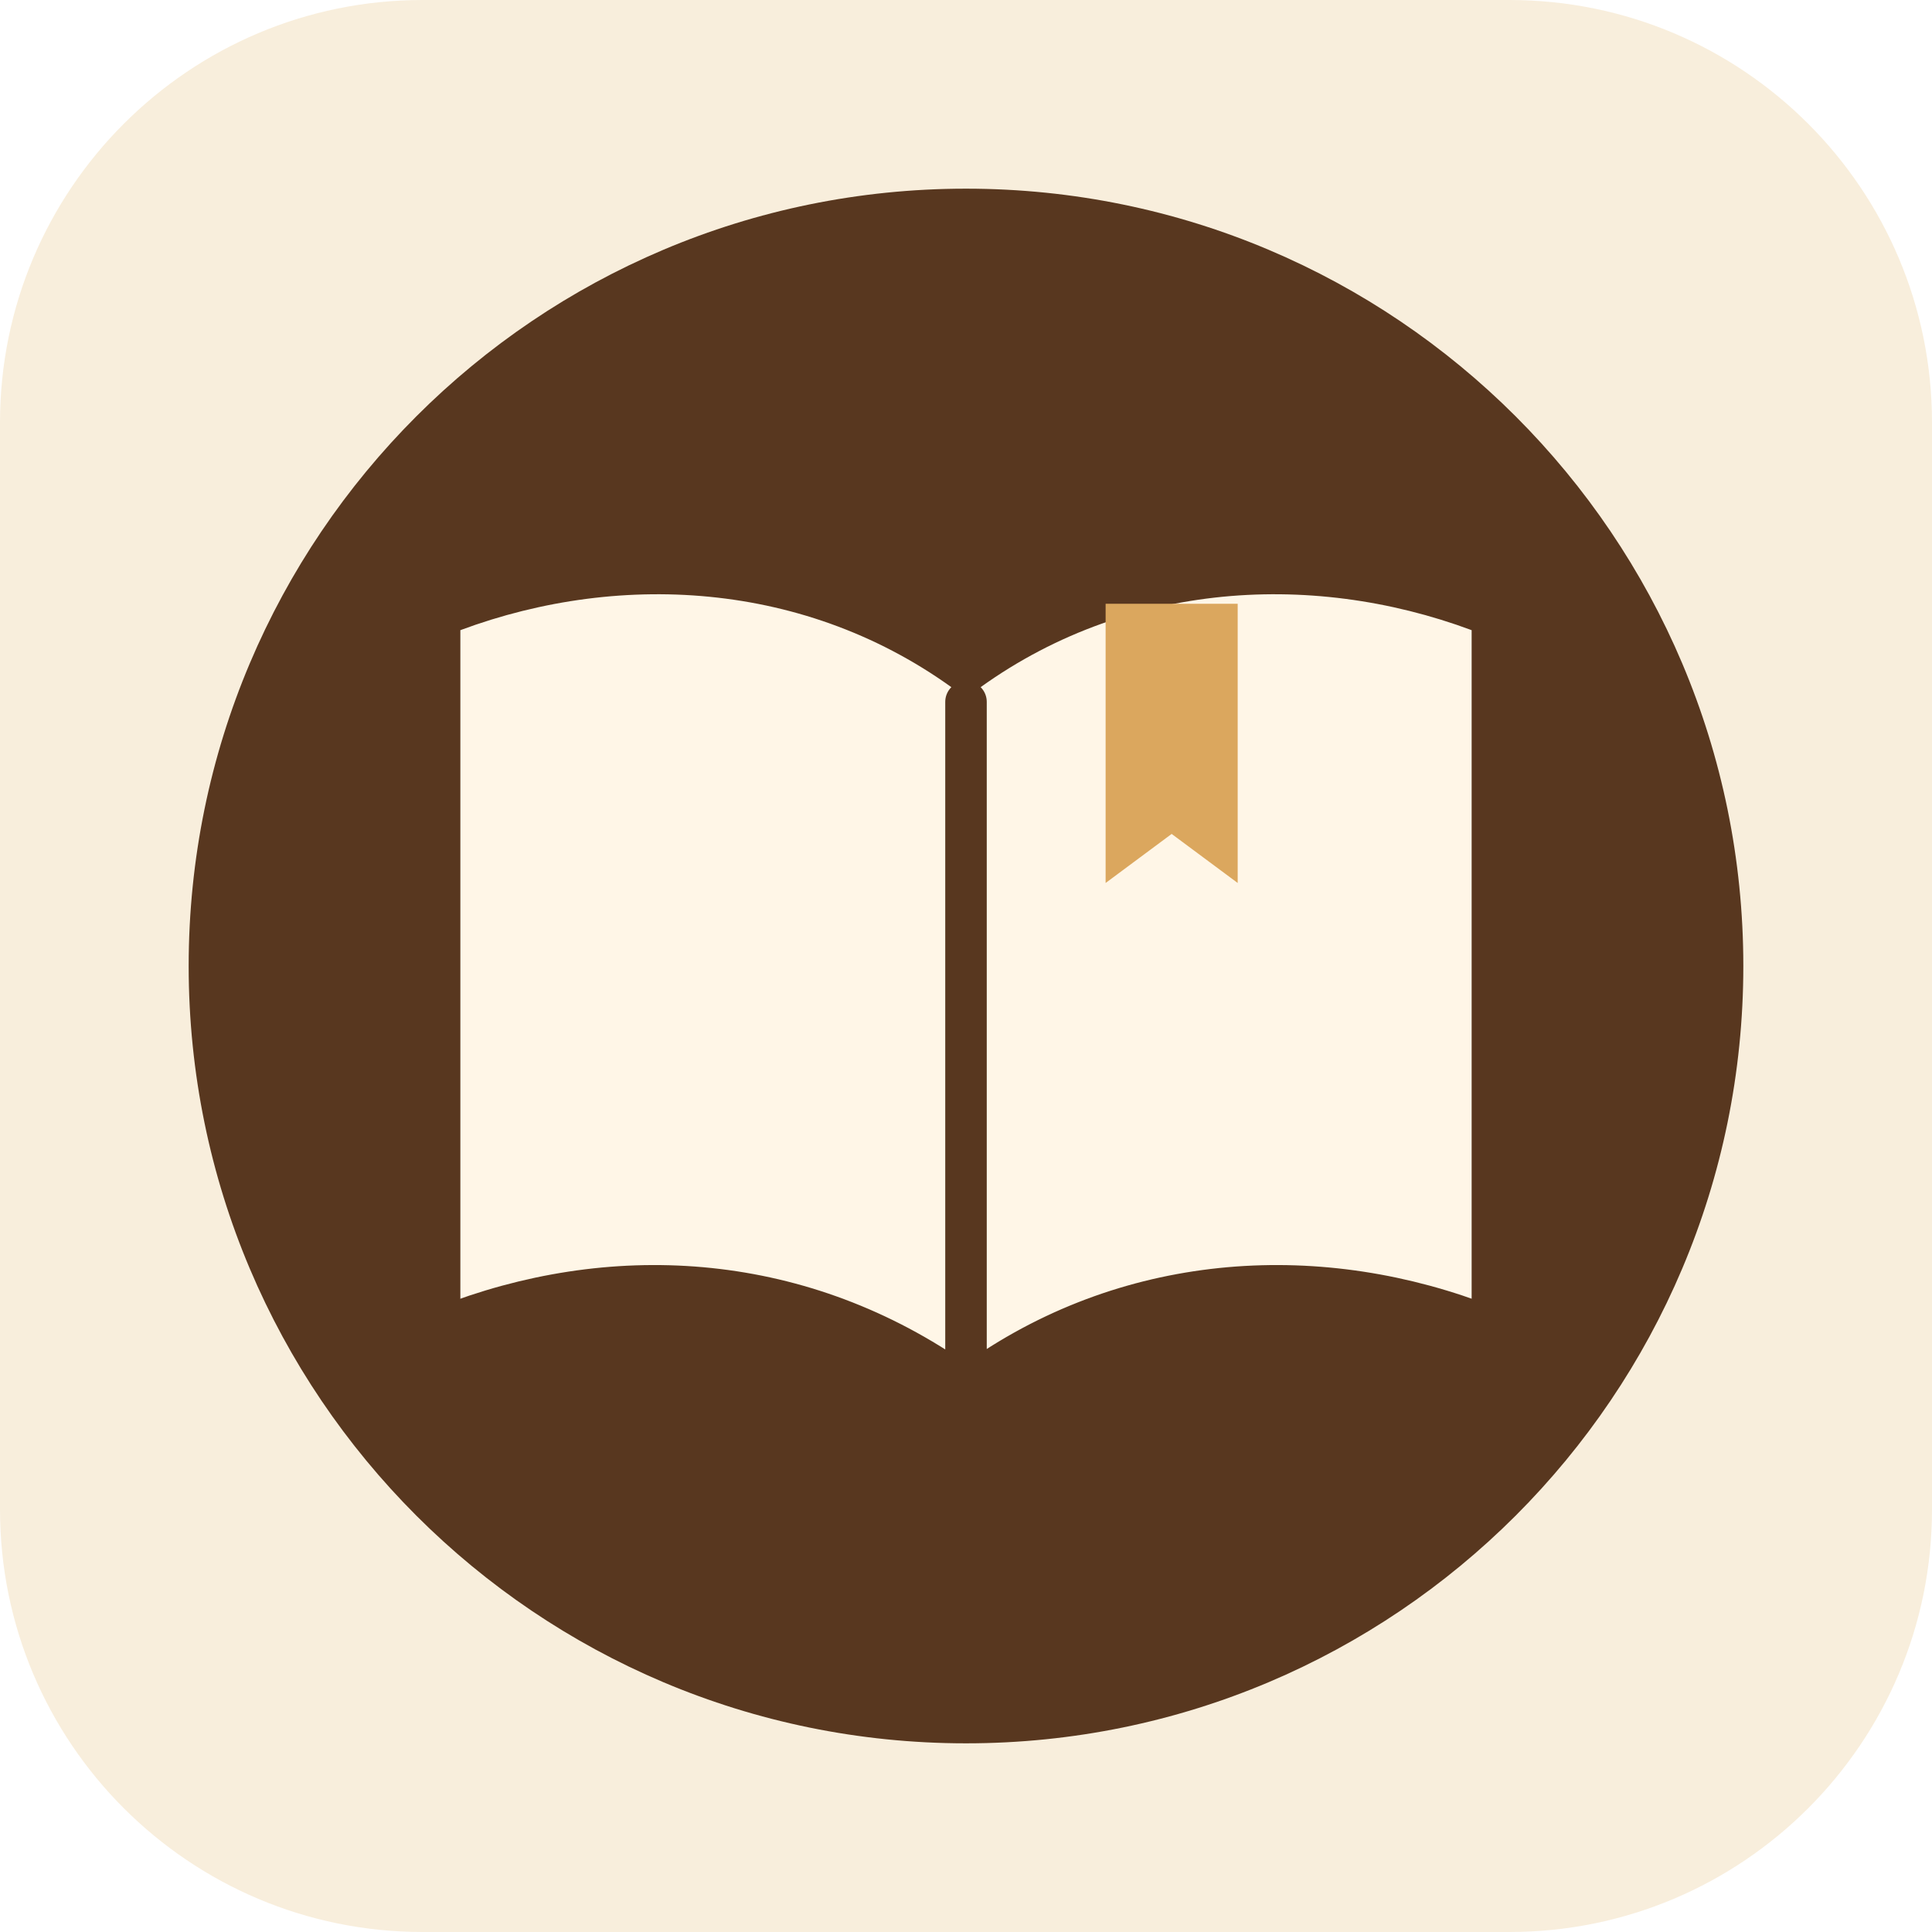
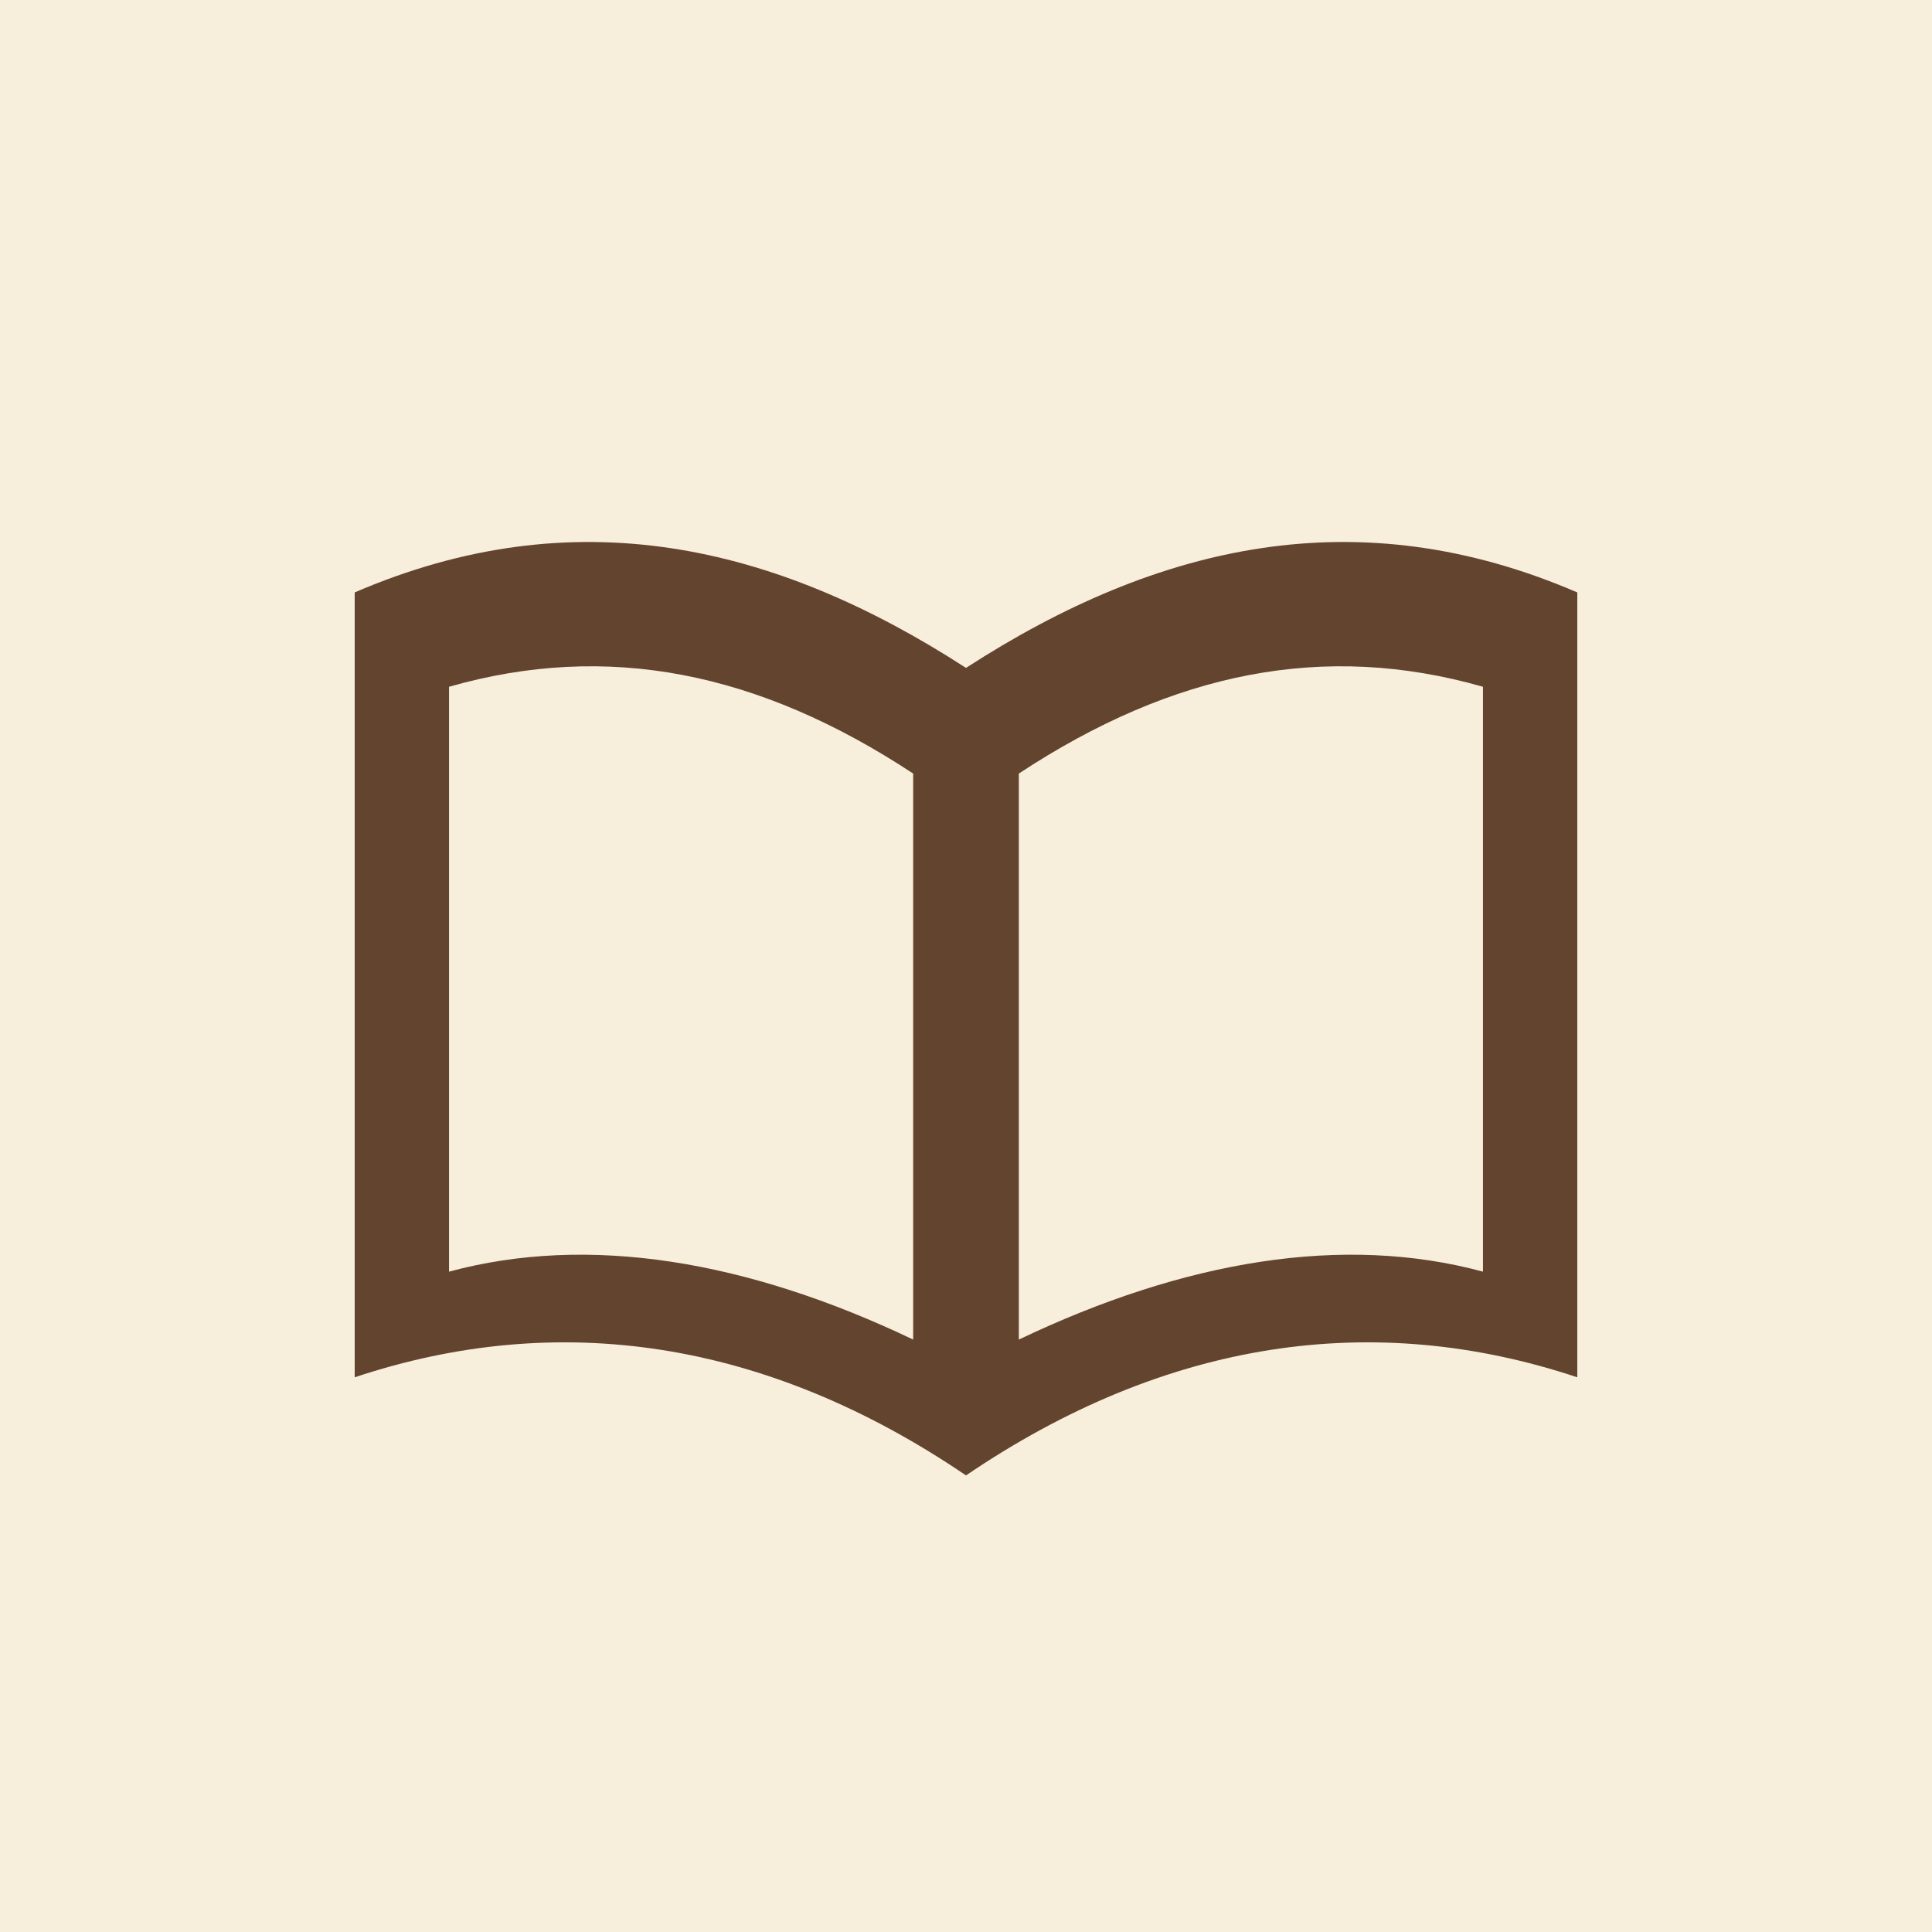
<svg xmlns="http://www.w3.org/2000/svg" viewBox="0 0 512 512" role="img" aria-labelledby="title">
-   <rect width="512" height="512" rx="112" fill="#F8EEDC" />
-   <circle cx="256" cy="256" r="206" fill="#58371F" />
-   <path d="M122 167c43-16 94-13 134 18 40-31 91-34 134-18v183c-43-16-94-13-134 18-40-31-91-34-134-18z" fill="#FFF6E7" />
-   <path d="M256 186v181M122 350c44-16 93-12 134 18 40-30 90-34 134-18" fill="none" stroke="#58371F" stroke-width="11" stroke-linecap="round" stroke-linejoin="round" />
-   <path d="M293 160h35v74l-17.5-13-17.5 13z" fill="#DBA75E" />
+   <rect width="512" height="512" fill="#F8EEDC" />
+   <path d="M94 157c58-25 111-13 162 20 51-33 104-45 162-20v208c-54-18-109-10-162 26-53-36-108-44-162-26z" fill="#63442F" />
+   <path d="M119 182c42-12 82-4 123 23v150c-44-21-86-28-123-18zM270 205c41-27 81-35 123-23v155c-37-10-79-3-123 18z" fill="#F8EEDC" />
</svg>
